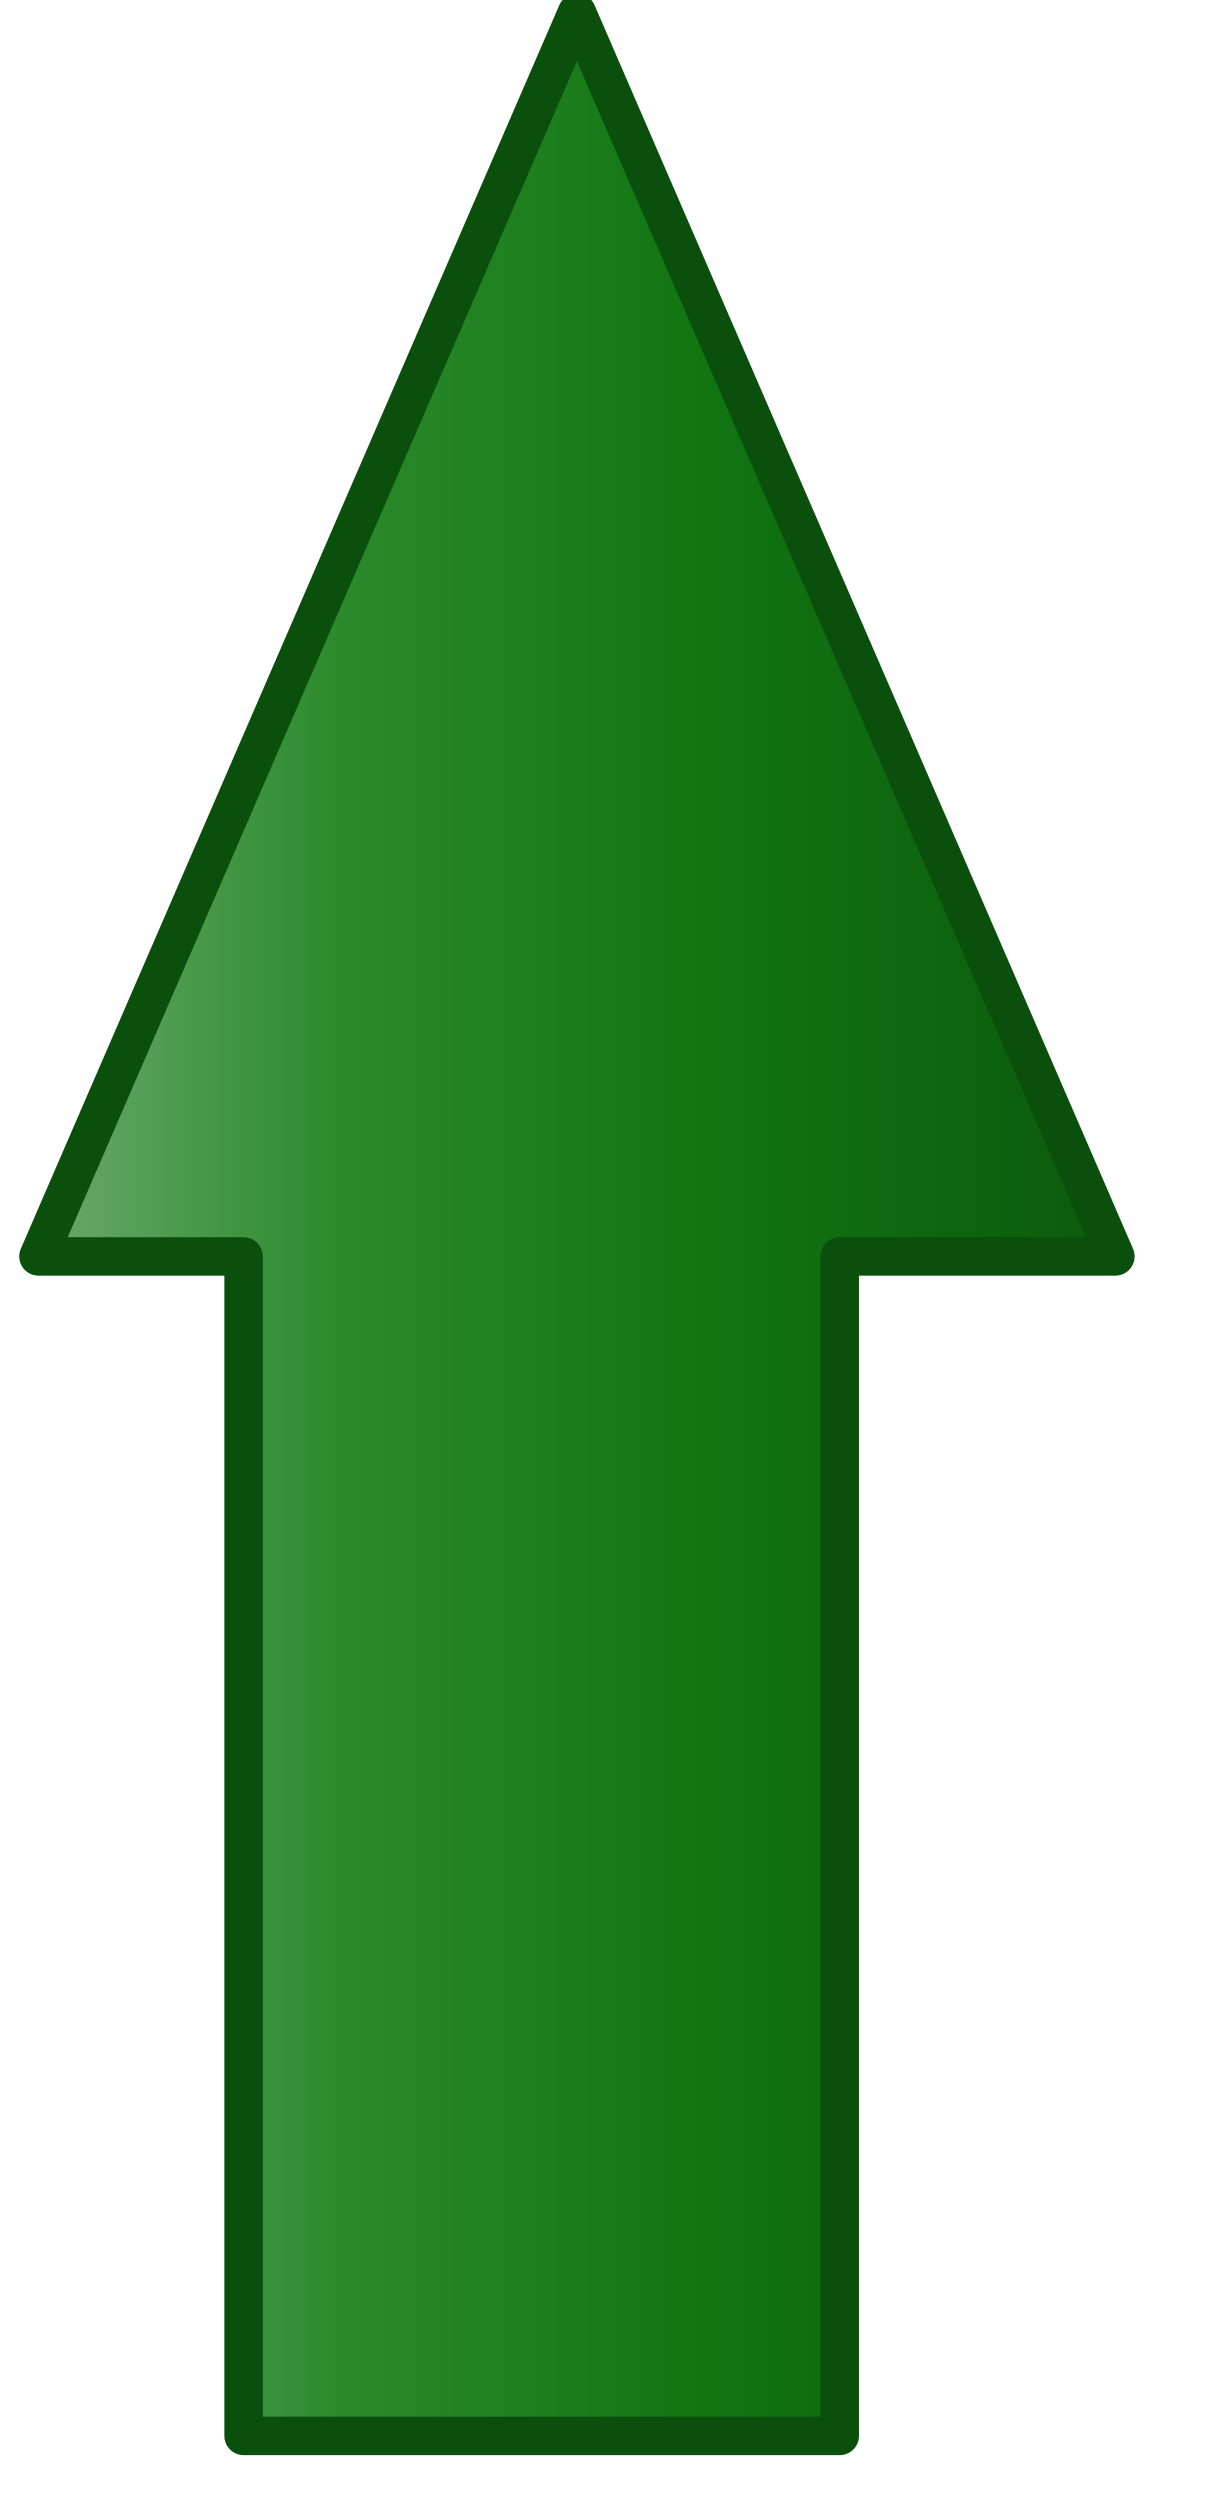
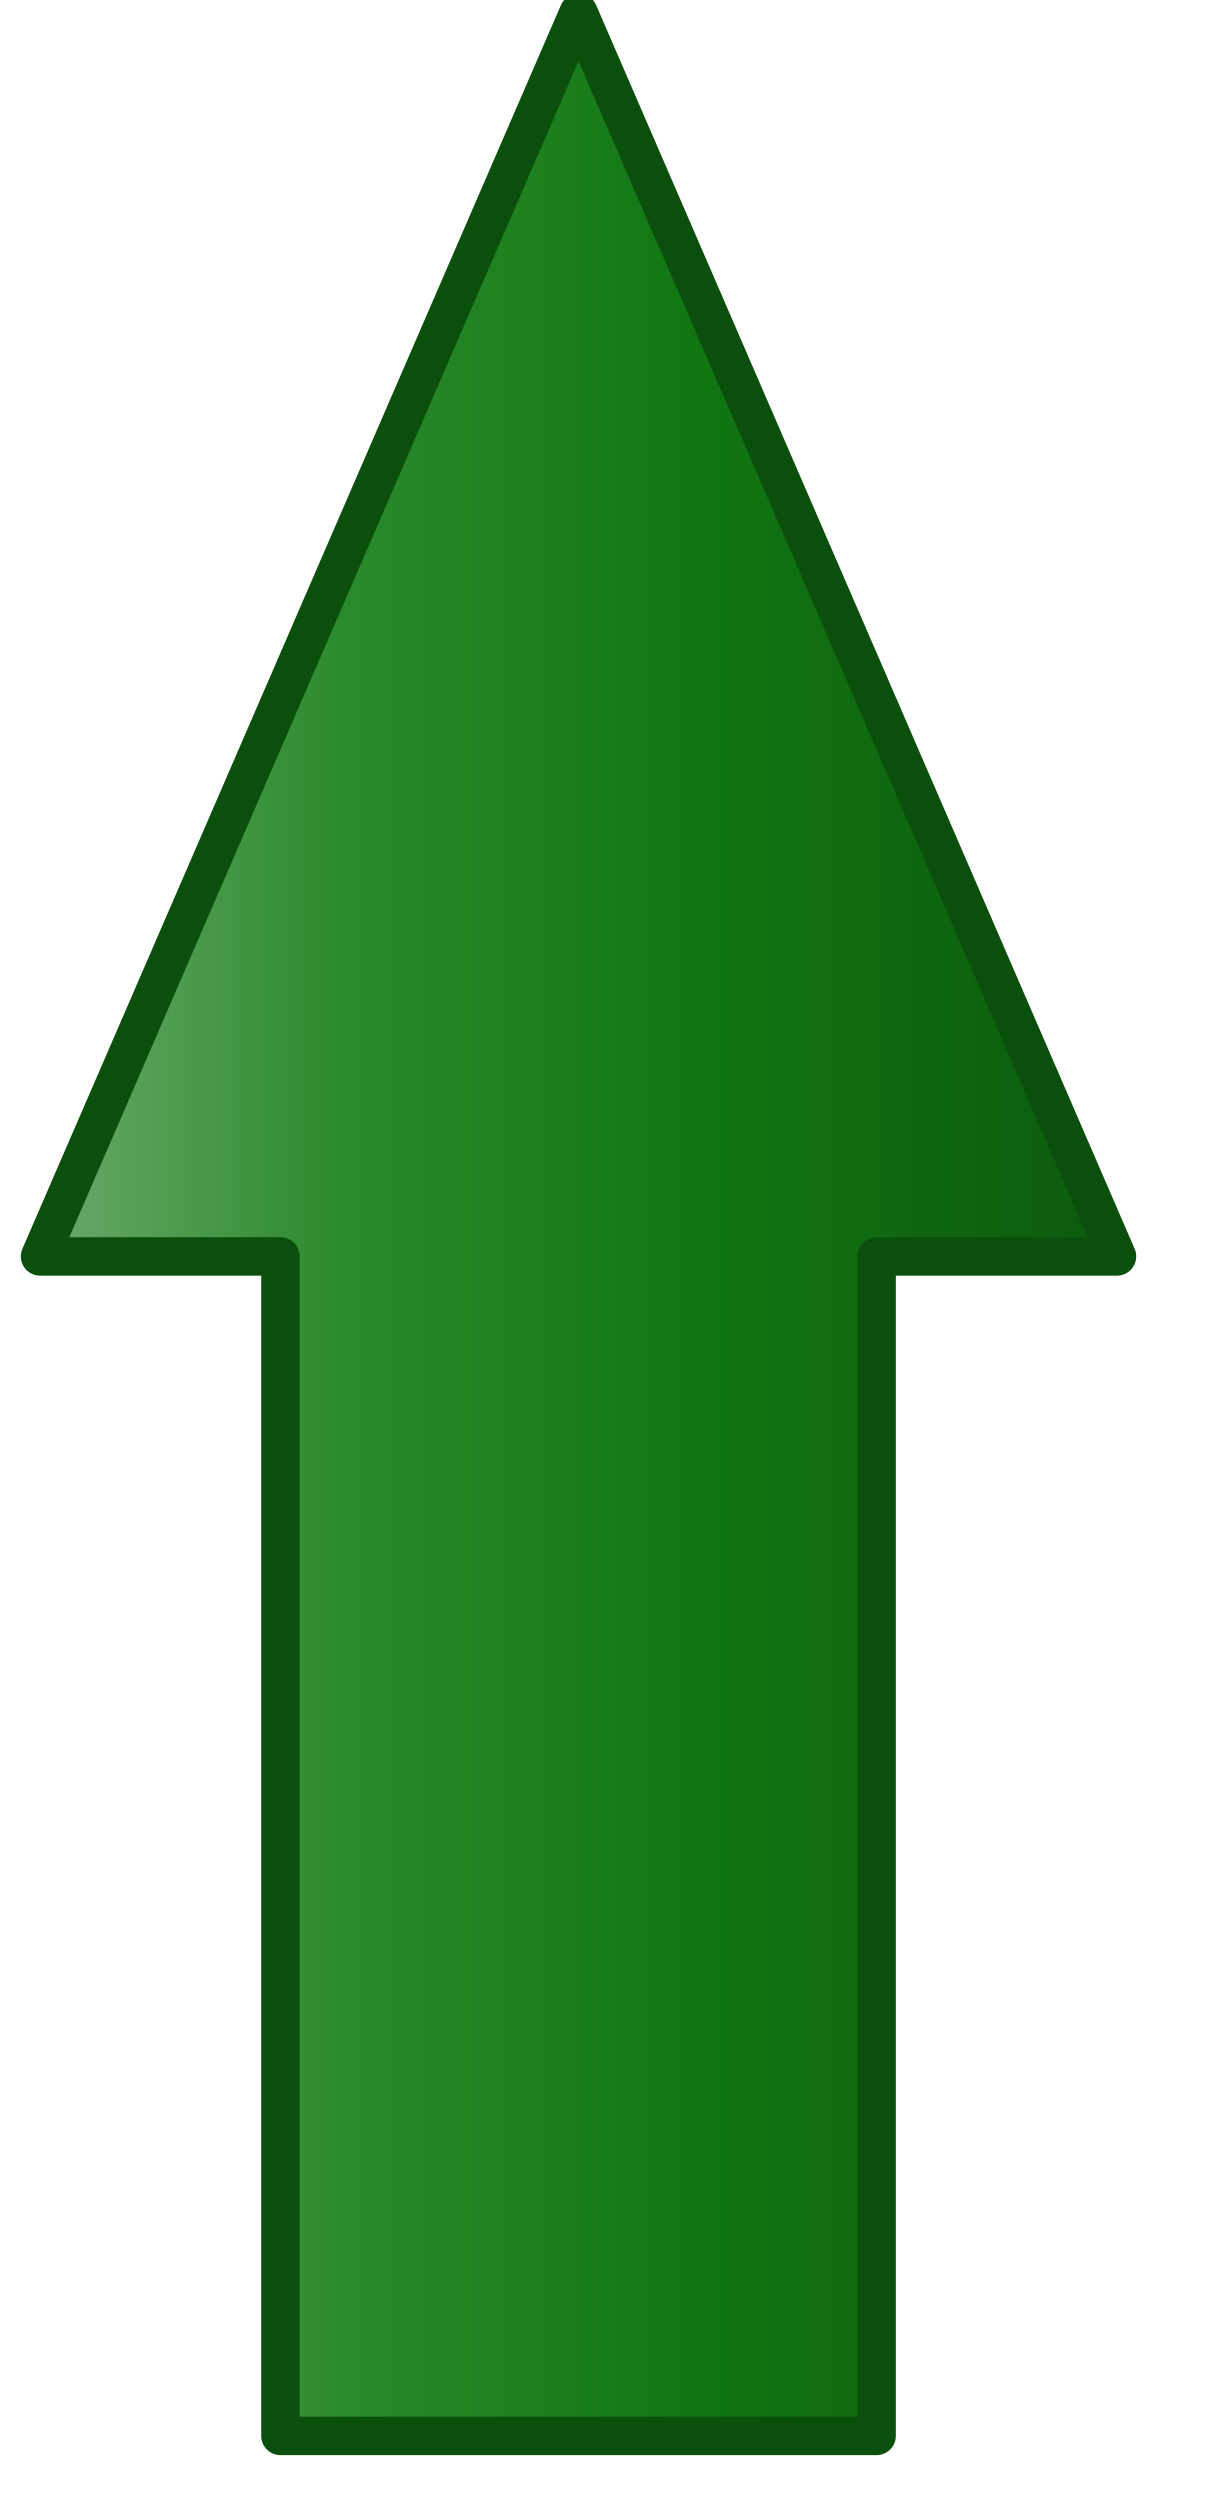
- <svg xmlns="http://www.w3.org/2000/svg" viewBox="0.5 1 19 39" width="19" height="39">
+ <svg xmlns="http://www.w3.org/2000/svg" viewBox="0.475 1 19 39" width="19" height="39">
  <defs>
    <linearGradient id="g" x1="0" y1="0" x2="1" y2="0">
      <stop offset="0" stop-color="#6aa96b" />
      <stop offset=".28" stop-color="#2b8a2c" />
      <stop offset=".62" stop-color="#117512" />
      <stop offset="1" stop-color="#0c5a0d" />
    </linearGradient>
  </defs>
-   <path d="M9.5 1.2 L17.9 20.6 L13.6 20.6 L13.6 39 L4.3 39 L4.3 20.6 L1.1 20.6 Z" fill="url(#g)" stroke="#0a4f0b" stroke-width=".6" stroke-linejoin="round" />
+   <path d="M9.5 1.2 L17.9 20.6 L14.15 20.6 L14.15 39 L4.85 39 L4.85 20.6 L1.1 20.6 Z" fill="url(#g)" stroke="#0a4f0b" stroke-width=".6" stroke-linejoin="round" />
</svg>
